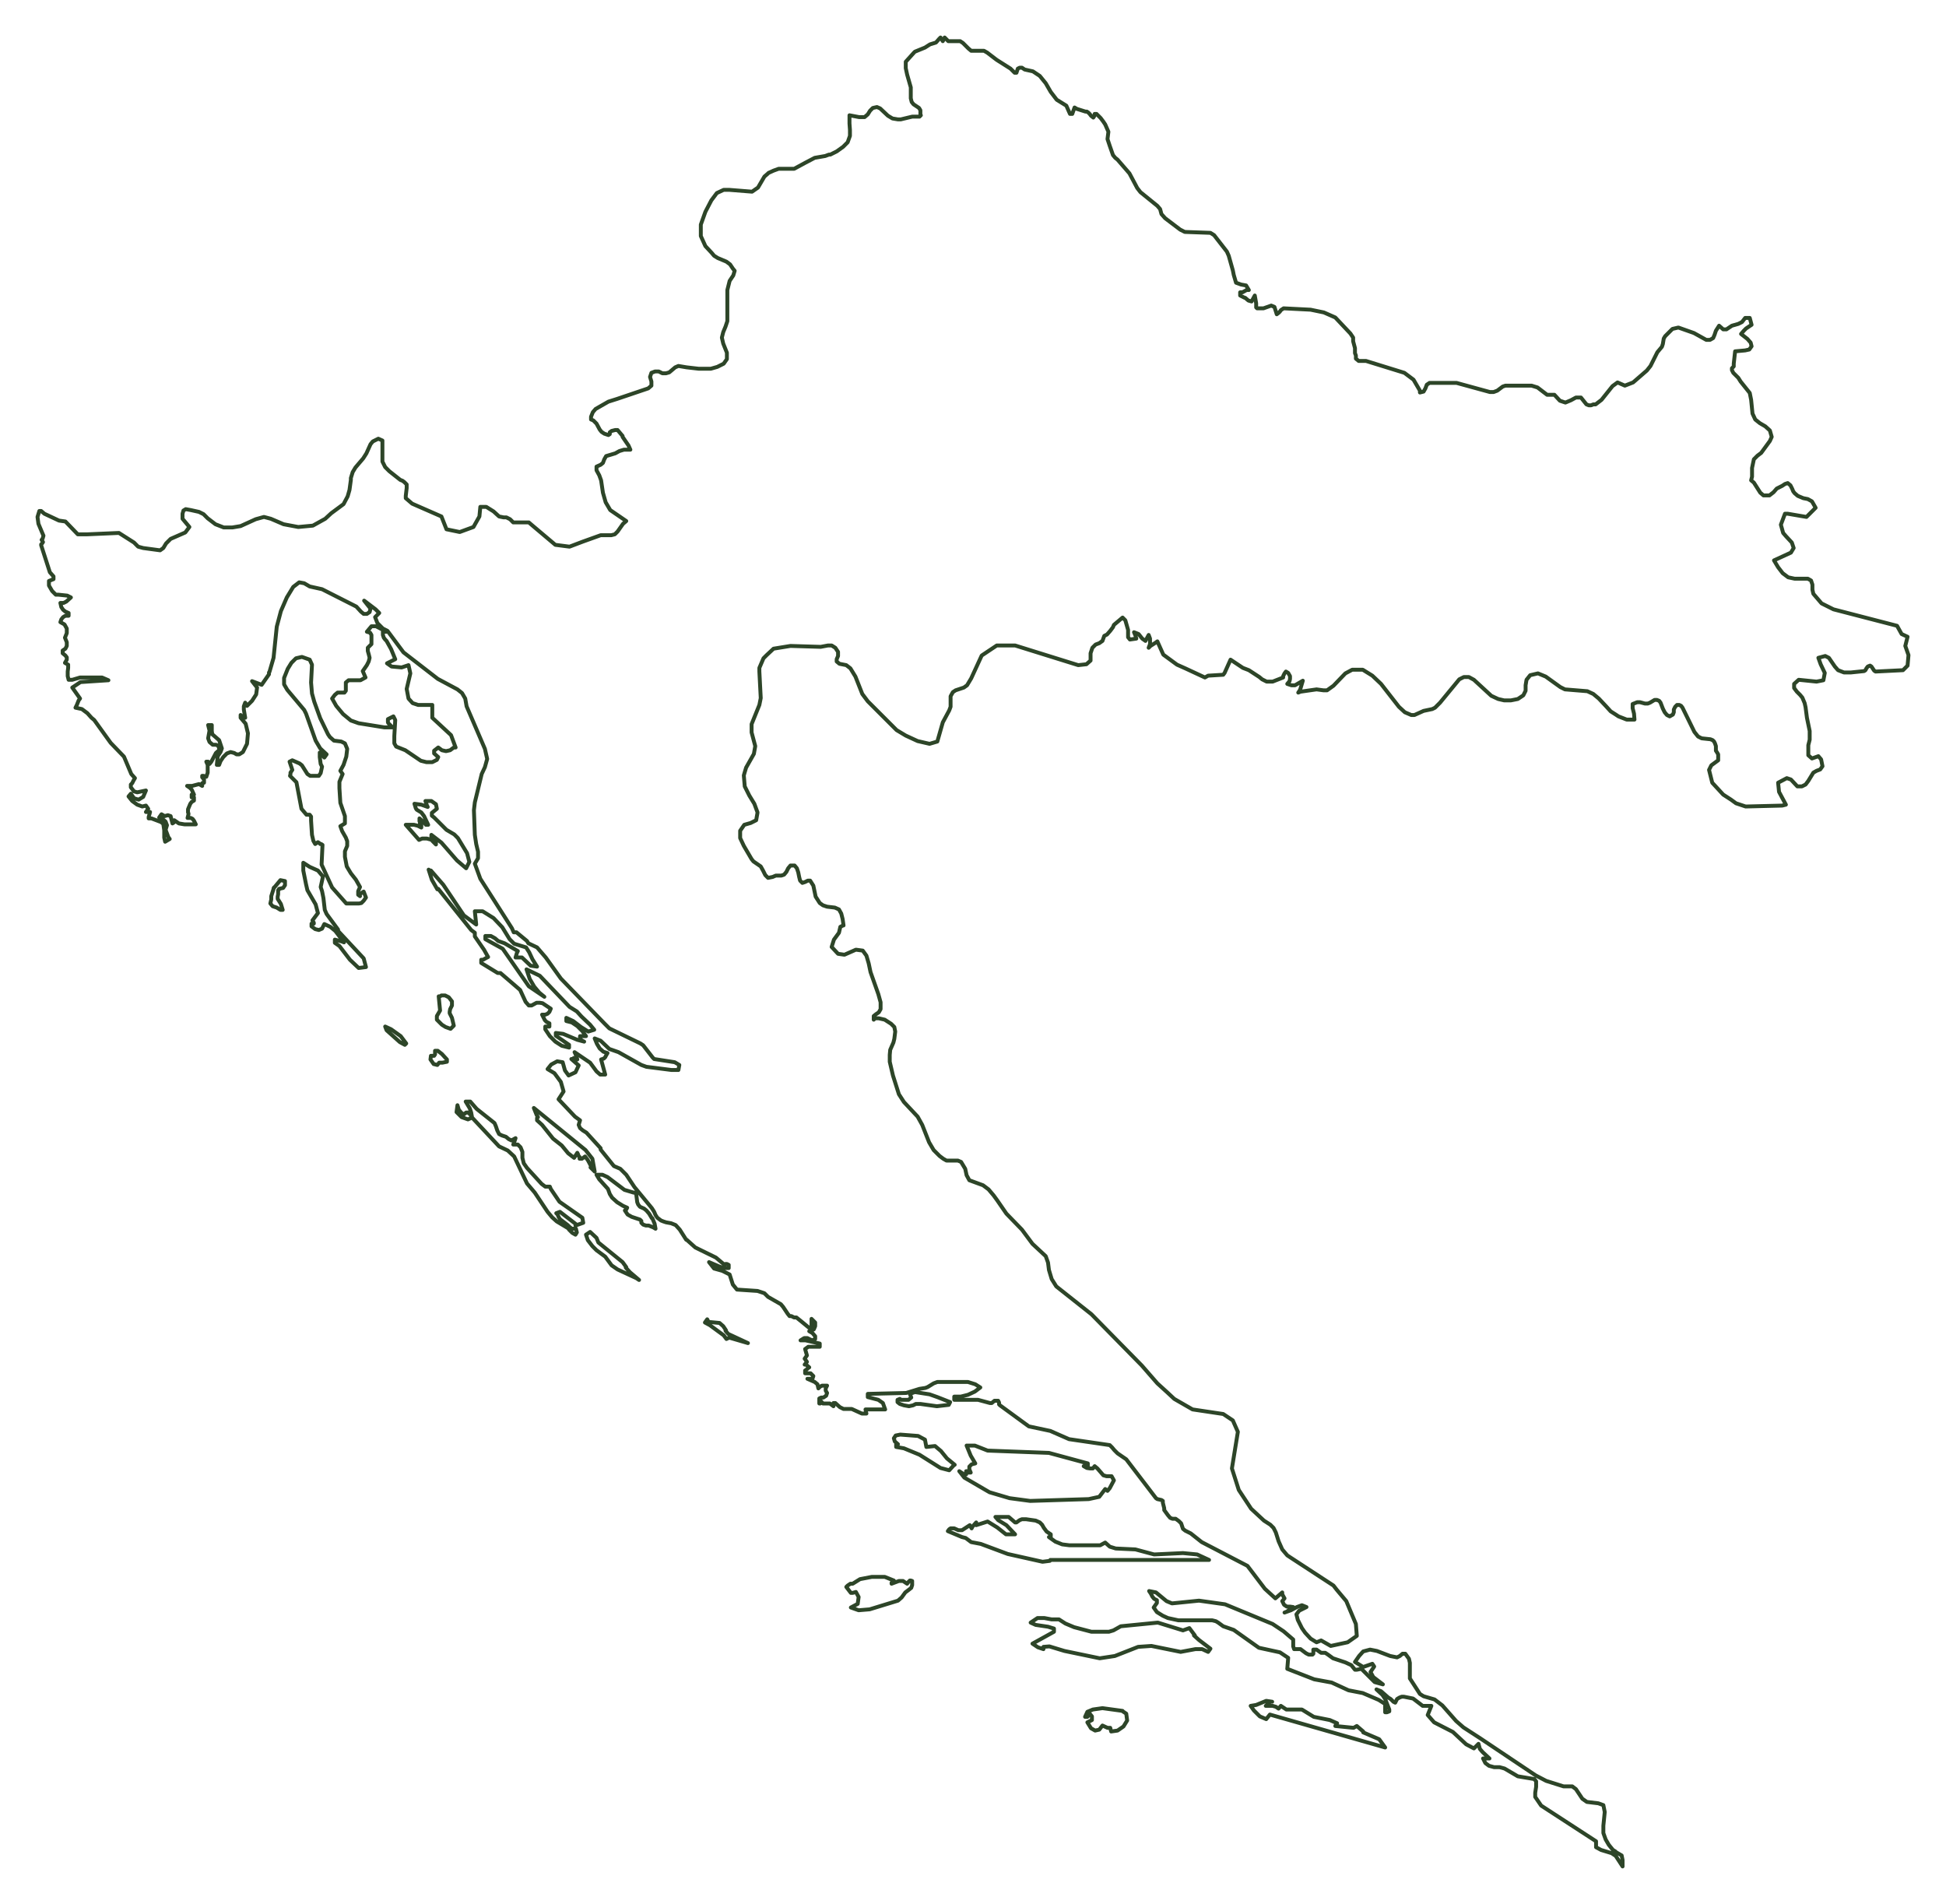
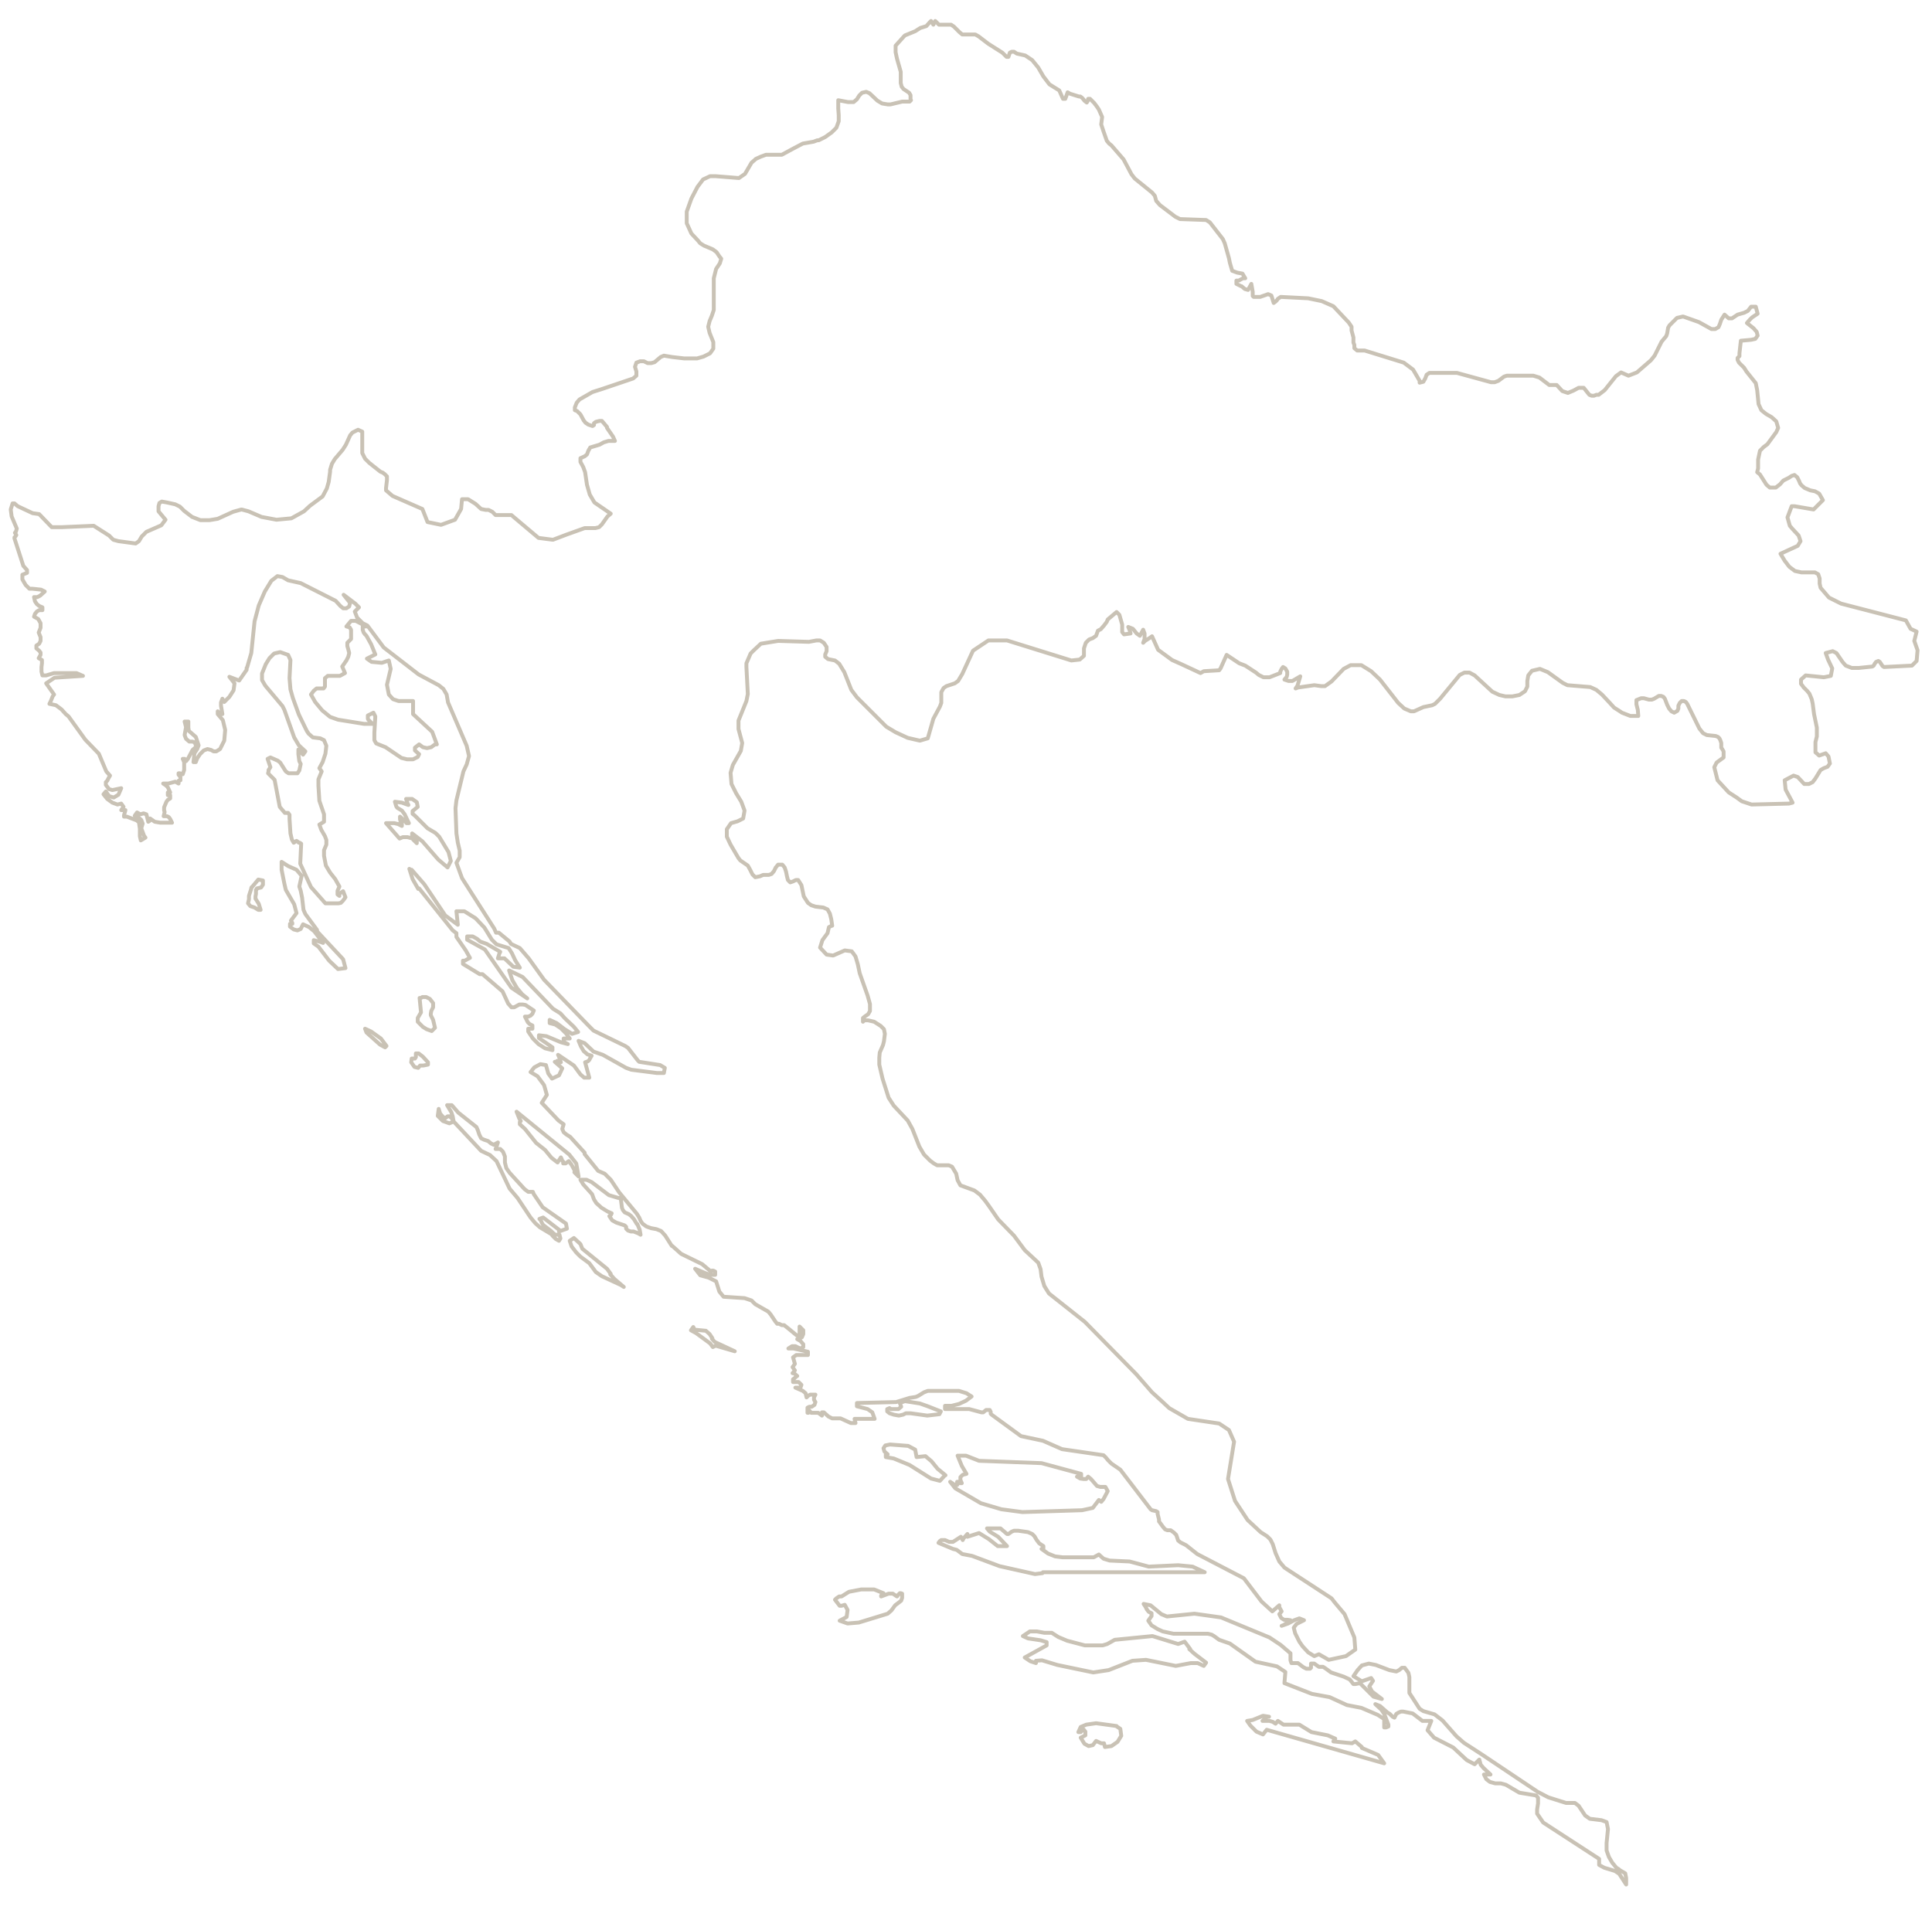
- <svg xmlns="http://www.w3.org/2000/svg" id="Laag_2" data-name="Laag 2" viewBox="-0.59 -0.37 42.54 41.62">
+ <svg xmlns="http://www.w3.org/2000/svg" id="Laag_2" data-name="Laag 2" viewBox="0 0 41.44 41.18">
  <defs>
    <style>
      .cls-1 {
        fill: none;
        fill-rule: evenodd;
-         stroke: #2d4528;
-         stroke-width: 0.085px;
+         stroke: #C9C2B5;
+         stroke-width: 0.083px;
        stroke-miterlimit: 10;
        stroke-linejoin: round;
      }
    </style>
  </defs>
  <g id="Croatia">
    <path class="cls-1" d="M23.95,37.03l-.44-.06-.21.03-.12.05-.05.11h.05l.06-.06.04.05v.08s-.1.05-.1.05l.08.13.09.05.09-.02.07-.09.11.05h.06s.02.08.02.08l.14-.02.13-.09.08-.13-.02-.15-.09-.06ZM29.21,37.48l-.14-.12-.07.04-.4-.04.02-.04h0s.02-.02.02-.02l-.16-.07-.35-.07-.26-.16h-.34s-.12-.08-.12-.08l-.05.06-.06-.04-.07-.02h-.07s-.08,0-.08,0l.07-.07.04-.02h.03s-.13-.02-.13-.02l-.22.09-.12.02.07.1.13.13.14.06.08-.1,2.52.72-.13-.18-.35-.15ZM25.53,35.38l-.12-.16-.14.05-.55-.17-.81.08-.16.09-.1.03h-.38l-.38-.1-.19-.08-.14-.09h-.16s-.16-.03-.16-.03h-.15s-.15.1-.15.1l.11.05.27.04.13.04v.07l-.47.26.12.08.12.04v-.05s.13-.01.13-.01l.33.1.77.16.33-.05.51-.2.29-.02.64.13.32-.06h.15s.13.06.13.06l.05-.07-.25-.19-.11-.1ZM34.72,40.1l-.05-.03-.09-.11-.07-.12-.05-.14v-.16s.03-.3.03-.3l-.03-.15-.11-.04-.25-.03-.1-.07h0s0,0,0,0l-.14-.21-.08-.06h-.19s-.38-.12-.38-.12l-.23-.12-1.21-.81-.37-.24-.16-.14-.3-.34-.17-.13-.24-.07-.08-.05-.22-.34v-.11s0-.23,0-.23l-.02-.09-.08-.11h-.06s-.06.05-.06.05l-.06.03-.15-.03-.29-.11-.15-.03-.15.04-.09.1-.09.13.18.11.2-.07.04.06-.08.12.06.11.21.16-.18-.05-.29-.29-.1.02h-.04l-.08-.1-.13-.06-.27-.09-.11-.08-.06-.04h-.09s-.03-.02-.03-.02l-.07-.05h-.04s-.03,0-.03,0v.09s-.02.02-.02.02h-.08s-.06-.03-.06-.03l-.12-.09h-.03s-.08,0-.08,0h-.03s-.02-.06-.02-.06v-.06s0-.05,0-.05v-.04s-.21-.18-.21-.18l-.24-.16-1.04-.43-.57-.08-.59.06-.12-.05-.23-.19-.15-.03.04.06.03.06.04.05.06.03v.06l-.07.1.07.1.13.08.11.05.23.05h.74s.08.02.08.02l.05.03.11.08.23.08.55.39.46.1.18.12-.02.24.59.23.38.07.37.17.31.06.35.15.14.09v.05s0,.07,0,.07v.06h.04s.05-.02.05-.02v-.04l-.09-.23-.06-.09-.13-.12.1.04.16.14.05.03.02.02.04.04.04.02.04-.08.05-.03.05-.02h.05s.2.04.2.04l.21.16h.19s-.08.2-.08.2l.14.16.41.21.29.27.17.09.1-.1.03.11.06.07.15.14h-.14l.05.1.08.06.11.03h.12s.11.03.11.03l.29.17.36.06.04.05v.12s-.02.13-.02.13v.09s.13.19.13.19l1.2.78v.13s.11.06.11.06l.23.07.09.06.15.23v-.14s-.02-.1-.02-.1l-.12-.07ZM19.3,34.18l-.03.03-.03.04-.09-.06h-.09s-.16.06-.16.06v-.02s.05-.05.05-.05l-.2-.08h-.28s-.26.05-.26.05l-.16.1h-.05s-.03.02-.03.02l-.03.02-.03.03.1.13h.04l.07-.02.06.11-.02.15-.15.08.17.06.24-.02.62-.19.08-.07.08-.11.08-.06.05-.04.02-.06v-.09s-.03-.01-.03-.01ZM22.37,33.73h3.47l-.26-.12-.31-.03-.63.03-.41-.11-.43-.02-.13-.04-.1-.09-.11.06h-.67s-.16-.02-.16-.02l-.15-.06-.14-.1h.02s.02,0,.02,0h0s0-.06,0-.06l-.09-.06-.06-.08-.04-.07-.05-.05-.09-.04-.21-.03h-.09s-.05.02-.05.02l-.07.05h-.03s-.14-.12-.14-.12h-.19s-.1,0-.1,0l.06.07.18.11.19.2h-.2s-.19-.15-.19-.15l-.21-.13-.25.08v-.06l-.08.09-.02.04-.04-.07-.17.11h-.08s-.09-.04-.09-.04h-.08s-.03.02-.03.02l-.03.04.31.13.08.02.12.09.21.04.59.22.76.17.16-.02ZM20.55,31.79h-.02s0,.07,0,.07h-.05l-.04-.03-.06-.04.11.14.55.32.44.13.45.06,1.28-.04.23-.05.13-.17.05.04.05-.06.09-.17-.05-.09h-.05s-.06,0-.06,0l-.07-.02-.13-.15-.06-.05-.04.05h-.06s-.07-.01-.07-.01l-.07-.04h.09v-.06l-.85-.23-1.34-.05-.28-.11h-.04s-.14,0-.14,0l.09.22.1.17-.08.02-.05.05v.06s.03.07.03.07h-.04s-.03,0-.03,0ZM20.28,31.65l-.17-.14-.13-.16-.13-.11-.19.02-.03-.16-.15-.08-.39-.03-.1.02-.04.06.02.07.07.06h-.02s-.02,0-.02,0h0s0,.06,0,.06l.17.03.34.14.46.29.19.05.11-.12ZM19.16,30.23h-.05s-.03-.02-.03-.02l-.05.02v.05s.05.04.05.04l.09.03.11.02.09-.02.06-.03h.1s.36.05.36.05l.26-.03.03-.06-.28-.11-.17-.06-.32-.05-.11.04.03.08-.06.05h-.09ZM15.28,28.71l-.06-.09-.08-.07-.21-.02h-.03s-.03-.06-.03-.06l-.05.07.11.06.3.22.06.08.06-.03.41.12-.43-.2-.06-.07ZM13.1,27.33l-.08-.11-.53-.43-.04-.1-.14-.13-.09.06.04.12.1.13.09.09.19.14.14.19.13.09.41.19.06.04-.2-.17-.09-.1ZM13.66,26.26l-.06-.1-.06-.07-.05-.04-.09-.04-.04-.05-.02-.05-.02-.16-.02-.05h-.04s-.2-.06-.2-.06l-.37-.28-.11-.05h-.13s.06.1.06.1l.19.21.04.11.05.08.11.1.13.08.09.04-.02.04-.03.02.06.09.09.05.18.06.03.03v.04s.04.04.04.04l.06.02h.06s.05.02.05.02l.05.02.05.03-.02-.11-.05-.12ZM12.32,25.15l.09.09-.05-.28-.15-.19-1.13-.92.06.15.03.05-.02.02h0s0,.01,0,.01v.04s.11.1.11.1l.24.3.19.15.14.17.13.1.07-.11.02.04v.02s.03.03.03.03v.04h.05l.07-.05.06.08.07.13ZM9.65,23.95h-.05s-.05.04-.05.04l-.05-.03-.06-.07-.03-.1-.02.15.11.11.14.05.09-.04-.04-.07-.05-.04ZM11.99,26.42l.17-.06-.02-.11-.5-.35-.19-.28-.02-.05h-.1s-.08-.06-.08-.06l-.32-.35-.07-.1-.03-.12v-.13s-.04-.1-.04-.1l-.06-.06h-.1s.02-.05.02-.05l.03-.09-.09.05-.06-.03-.06-.05-.09-.03-.06-.03-.04-.08-.03-.09-.03-.07-.39-.31-.14-.16h-.03s-.03,0-.03,0h-.04s.09.15.09.15l.03.09.02.11.59.63.19.09.14.13.28.59.17.2.28.42.1.12.1.09.25.15.02.03.07.07.07.04.03-.05-.02-.08h-.04s-.05,0-.05,0l-.05-.04-.04-.04-.17-.13-.03-.05-.02-.05-.03-.03.08-.03.35.27ZM8.97,22.6h-.05v.08l-.02.03h-.07s-.01.08-.01.08l.07.1.08.02.04-.05h.07s.1-.02.1-.02v-.05s-.11-.12-.11-.12l-.09-.07ZM7.96,22.13l-.13-.06.03.08.29.26.11.06.03-.03-.12-.16-.21-.15ZM9.24,21.78v-.03s.01-.06.01-.06l.04-.08v-.09s-.07-.09-.07-.09l-.08-.04h-.08s-.03.02-.03.02h-.03s.03.31.03.31l-.07.12v.08s.11.11.11.11l.08.05.11.04.07-.07-.04-.17-.05-.1ZM5.4,19.03l-.06.19v.07s-.02.09-.02.09l.05.06.09.03.08.05h.05s-.04-.13-.04-.13l-.05-.08-.02-.03v-.05s.01-.05.01-.05v-.05s0-.04,0-.04h.01s.01-.03.01-.03l.09-.02.04-.06v-.09s-.1-.02-.1-.02l-.15.18ZM8.99,19.06l.72.9.08.06v.08s.2.29.2.29l.09.16-.04.02-.07.04h-.04v.07l.36.22h.06s.43.37.43.37l.12.26.07.08h.06s.11-.06.11-.06h.07s.06.01.06.01l.18.12-.03.07-.04.04-.05.02h-.07s.06.12.06.12l.04.04.06.03v.07h-.09v.06l.1.15.12.12.14.09.16.04v-.06l-.29-.2v-.06l.16.02.31.13.15.04-.04-.02-.03-.02-.02-.03v-.05s.13,0,.13,0l-.08-.11-.11-.11-.12-.08-.12-.03v-.07l.15.07.17.13.16.1.13-.04-.09-.11-.19-.18-.1-.11-.16-.1-.65-.68-.29-.14.07.21.1.17.11.13.11.09-.34-.23-.57-.82-.38-.21v-.07h.12l.09.05.07.06.14.05.29.17-.02.04-.03.1h.14s.19.18.19.18l.14.02-.1-.16-.07-.15-.07-.11-.26-.08-.1-.1-.16-.26-.19-.2-.24-.15h-.17s.03.29.03.29l-.27-.2-.45-.67-.27-.31h-.02s-.03-.02-.03-.02l.07.22.12.21ZM6.8,19.95l-.25-.34-.04-.09-.03-.26-.03-.15-.03-.09.05-.23-.11-.13-.18-.08-.14-.09v.17s.06.3.06.3l.03.13.18.31.05.19-.12.16.03.05v.02s0,0,0,0h-.05v.06l.08.06.08.02.07-.03.05-.1.13.06.11.09.19.25-.05-.02-.15-.04v.07l.1.07.23.3.19.18.16-.02-.05-.19-.56-.6ZM8.94,18.09l-.08-.08-.02-.05v-.08l.22.17.34.39.2.17.07-.14-.05-.19-.2-.33-.08-.08-.17-.1-.27-.27-.05-.04v-.06l.11-.09-.02-.1-.1-.07h-.13s.03.09.03.09l.02.04-.14-.05-.15-.02.03.1.02.03.1.06.06.08.09.19h-.05l-.03-.04-.11-.1v.06s.01.03.01.03v.02s.03.03.03.03v.06l-.08-.04-.08-.02h-.09s-.09,0-.09,0l.29.33.07-.03h.1s.11.03.11.03l.09.06ZM7.28,19.22l-.04-.03v-.08s.04-.09.04-.09l-.09-.16-.11-.14-.09-.15-.04-.21v-.12s.05-.12.05-.12v-.1s-.03-.08-.03-.08l-.08-.14-.04-.11.1-.06v-.16s-.1-.29-.1-.29l-.02-.32v-.14s.07-.17.07-.17l-.05-.07.07-.13.06-.18.02-.17-.05-.12-.08-.04-.16-.02-.09-.08-.04-.06-.17-.35-.13-.36-.05-.18-.02-.24.02-.39-.05-.11-.17-.06-.13.03-.1.1-.08.13-.08.2v.14s.07.12.07.12l.37.44.04.08.21.59.1.17.14.13-.05.07-.1-.11v.1s.02.15.02.15l.03.06-.03.14-.04.06h-.07s-.12,0-.12,0l-.06-.04-.12-.19-.05-.04-.16-.07-.06.03.06.18-.04.06v.03s-.01.04-.01.04l.14.14.11.58.11.13h.07s.03.04.03.04v.09s.02.31.02.31l.03.13.04.07.06-.04.03.02.02.02h.02s.03.02.03.02l-.02.43.23.5.31.35h.28s.05-.01.05-.01l.05-.05.05-.07-.05-.13-.09.06ZM7.89,15.42v-.07l.12-.06.04.08-.02.35v.16s.04.07.04.07l.2.08.34.23.12.03h.13s.1-.05.1-.05l.03-.06-.09-.08v-.06l.09-.07.08.06.09.02.09-.02.08-.06h.04l-.1-.27-.41-.38v-.28s-.31,0-.31,0l-.12-.04-.09-.1-.04-.21.08-.34-.04-.18-.15.05-.22-.02-.1-.07.18-.09-.09-.22-.1-.18-.03-.03-.03-.04-.02-.06v-.07s.01,0,.01,0h.07s-.23-.12-.23-.12h-.1s-.1.12-.1.12l.07.02.03.05v.09s0,.11,0,.11l-.08.08v.07s.02.07.02.07l.02.08-.02.08-.04.08-.09.13.06.14-.11.06h-.26s-.06.05-.06.05v.09s0,.09,0,.09l-.03.04h-.15s-.06.05-.06.05l-.06.08.09.16.15.18.17.14.17.06.56.09h.18s-.09-.09-.09-.09ZM41.11,13.55l-.13-.06-.1-.18-1.39-.36-.26-.13-.18-.21-.02-.09v-.11s-.03-.09-.03-.09l-.07-.04h-.29l-.14-.03-.12-.09-.1-.13-.09-.15.37-.17.06-.1-.04-.12-.13-.14-.06-.07-.05-.18.09-.24h.06s.41.07.41.07l.2-.2-.08-.14-.09-.05-.1-.02-.12-.05-.07-.06-.03-.04-.02-.05-.04-.08-.06-.05-.06.02-.06.04-.12.06-.07.08-.09.07h-.13s-.07-.06-.07-.06l-.14-.22-.06-.05.02-.08v-.19s.04-.19.04-.19l.08-.08.08-.06.19-.26.04-.09-.04-.14-.1-.09-.12-.07-.1-.08-.06-.13-.03-.3-.03-.15-.2-.25-.05-.08-.11-.11-.03-.06v-.04s.04-.04.04-.04v-.06s.03-.27.03-.27l.22-.02.09-.02.05-.07-.02-.08-.07-.08-.14-.11.06-.07.05-.05.12-.08-.04-.15h-.1s-.07.09-.07.09l-.08.04-.14.04-.12.08h-.04s-.03,0-.03,0l-.09-.08-.07.11-.03.09-.03.07-.07.04h-.08s-.27-.15-.27-.15l-.34-.12-.13.03-.16.16-.03.05-.02.12-.02.06h0s-.1.12-.1.12l-.15.3-.08.1-.3.26-.18.07-.16-.07-.11.08-.24.3-.13.1h-.05s-.05.02-.05.02h-.05s-.05-.02-.05-.02h0s-.12-.15-.12-.15h-.11s-.11.06-.11.06l-.12.05-.12-.04-.12-.13h-.16s-.21-.16-.21-.16l-.13-.04h-.57l-.06.02-.12.09-.08.03h-.08l-.73-.2h-.59l-.06.04-.03.08-.04.07-.08.02v-.04s-.14-.24-.14-.24l-.2-.15-.84-.26h-.16s-.06-.05-.06-.05v-.07s-.02-.05-.02-.05v-.11s-.04-.15-.04-.15v-.08s-.06-.09-.06-.09l-.33-.35-.25-.11-.29-.06-.59-.03-.06.04-.02.03-.03.03-.04.03-.05-.16-.07-.03-.17.06h-.14s-.02-.02-.02-.02v-.09s-.03-.17-.03-.17l-.07.13-.07-.02-.07-.06h-.01s-.1-.05-.1-.05v-.07h.05s.09-.05.09-.05h.05s-.06-.1-.06-.1l-.11-.02-.11-.04-.05-.17-.02-.1-.09-.32-.04-.09-.28-.36-.08-.05-.56-.02-.1-.05-.33-.25-.08-.09-.03-.11-.06-.07-.37-.3-.07-.09-.17-.32-.26-.3-.05-.04-.05-.06-.07-.2-.05-.15.02-.16-.07-.16-.04-.06-.06-.08-.09-.09h-.04s-.01.05-.01.05l-.02.03-.05-.04-.03-.04-.03-.03-.03-.02h-.03s-.19-.06-.19-.06l-.05-.03-.05.14h-.05l-.08-.18-.21-.13-.13-.17-.11-.19-.13-.16-.15-.1-.18-.04-.06-.04h-.05s-.04.02-.04.02l-.03.09h-.04l-.09-.09-.3-.19-.04-.03-.17-.13-.07-.04h-.07s-.15,0-.15,0h-.06s-.06-.05-.06-.05l-.12-.12-.06-.04h-.08s-.09,0-.09,0h-.09s-.08-.08-.08-.08l-.04.08h0s-.05-.08-.05-.08l-.03.03-.07.08-.13.04-.11.07-.22.09-.02.02-.18.2v.08s0,.06,0,.06l.03.14.08.28v.08s0,.16,0,.16l.02.08.04.05.12.08.03.05v.09s.01.02.01.02l-.03.03h-.16s-.25.06-.25.06h-.06s-.12-.02-.12-.02l-.1-.06-.17-.16-.07-.03-.09.02-.06.06-.05.08-.07.06h-.08s-.04,0-.04,0l-.21-.04v.18s.01.14.01.14v.13s-.05.14-.05.14l-.02.02-.08.08-.14.1-.14.07h-.03s-.08.03-.08.03l-.23.04-.21.11-.24.13h-.02s-.01,0-.01,0h-.31s-.11.04-.11.04l-.11.05-.02.02-.07.06-.14.24-.13.09-.5-.04h-.12s-.15.07-.15.07l-.09.12-.03.04-.13.25-.1.28v.25s.1.22.1.22l.14.15.05.06.08.05.19.08.08.06.06.09.04.05-.03.1-.08.12-.05.2h0s0,.21,0,.21v.3s0,.17,0,.17l-.04.12-.05.12-.03.12.03.13.08.2v.14s-.07.1-.07.1l-.14.07-.14.04h-.27s-.26-.03-.26-.03l-.18-.03-.07.03-.13.11-.07.02h-.08s-.08-.04-.08-.04h-.08s-.08.03-.08.03l-.03.09.03.1v.09s-.07.06-.07.06h0s-.68.23-.68.23l-.19.06-.28.16-.06.07-.04.1v.02s0,.04,0,.04l.05.02.07.07.07.13.04.05.06.04.09.03.03-.02v-.04s.04-.03.04-.03l.08-.02h.03s.02,0,.02,0l.11.13v.02s.13.19.13.19l.04.09h-.14s-.1.03-.1.03l-.09.05-.2.06-.04.07-.03.08-.05.04-.09.04v.08s.06.11.06.11l.04.11h0s.04.27.04.27l.06.21.1.17.35.24-.07.06-.12.17-.06.06-.08.02h-.23s-.39.14-.39.14l-.29.11-.31-.04-.51-.43-.07-.06h-.34s-.07-.07-.07-.07l-.08-.04h-.06s-.1-.02-.1-.02l-.12-.11-.16-.1h-.13s-.02.21-.02.21l-.13.23-.3.11-.29-.06-.11-.28h0s0,0,0,0h0l-.64-.28-.14-.12v-.05s.02-.17.02-.17v-.08s-.05-.05-.05-.05h0s-.04-.03-.04-.03l-.05-.02-.24-.19-.09-.09-.06-.12v-.13s0-.18,0-.18v-.15s-.09-.04-.09-.04l-.08.04-.04.02-.05.06-.09.2-.07.11-.17.2-.06.1-.04.13v.04s-.03.22-.03.22l-.04.14-.09.17-.27.2-.13.12-.27.15-.32.03-.32-.06-.28-.12-.15-.04-.18.05-.33.15-.18.03h-.02s0,0,0,0h-.17s-.18-.07-.18-.07l-.17-.13h0s-.09-.09-.09-.09l-.1-.05-.18-.04-.11-.02-.05.03-.02.07v.11l.15.18-.09.12-.32.14-.1.1-.06.1-.07.05-.37-.05-.11-.03-.09-.09-.33-.21-.69.03h-.21s-.27-.28-.27-.28l-.14-.02-.32-.15-.07-.06h-.04l-.04.13.02.15.11.26-.02.07-.02.02h0s.03.05.03.05l-.02.03-.02.02v.02s.19.59.19.59l.08.09v.06l-.1.04v.1s.07.12.07.12l.08.08h.06s.19.02.19.02l.08.04-.1.09-.06.03h-.07s.02.09.02.09l.04.06.05.04.07.03v.06h-.07l-.05.03-.04.05-.02.06.09.05.05.09v.1s-.04.1-.04.1l.04.1v.08s-.03.06-.03.06l-.06.04v.06l.06.05.03.04v.05s-.04.07-.04.07l.07.04v.07s-.01.08-.01.08v.1s.02.08.02.08h.08s.17-.05.17-.05h.32s.16,0,.16,0l.14.06-.61.04-.18.12.17.24-.03.04-.04.1-.03.06.14.03.12.09.09.1.06.05.36.5.29.3.16.38.08.09-.03.05-.03.06-.03.03v.06l.07.09.07.02.19-.04-.06.14-.1.06-.1-.03-.07-.1-.05.06.08.1.11.08.11.04.08-.02.05.07-.05.07h.02s.05,0,.05,0h.02s-.01.04-.01.04l-.02.07v.03s.06,0,.06,0l.21.08.05.04.02.14v.16s.02.09.02.09l.1-.06-.03-.04-.06-.16.03-.1-.03-.08-.07-.06-.07-.03.05-.07.07.04.07-.02.06.02.04.16.03-.02h0s.01-.05.01-.05l.1.07.12.02h.25s-.04-.08-.04-.08l-.03-.04-.04-.02h-.07s.02-.08.02-.08v-.02s-.01-.02-.01-.02v-.07s.05-.12.05-.12l.03-.04.05-.03v-.07h-.05v-.06h.05l-.05-.11-.04-.04-.06-.04h.11s.15-.04.15-.04l.07.04v-.04s0-.02,0-.02h0s.04-.01.04-.01v-.07l-.04-.05v-.03s.03,0,.03,0l.06.02.03-.09v-.09s0-.08,0-.08l-.03-.07h.04l.03.05.04-.05.1-.19.08-.07-.03-.09-.05-.02h-.07s-.07-.06-.07-.06l-.03-.08.03-.17-.03-.12h.08s0,.06,0,.06v.07s.01.07.01.07l.15.13.06.18-.03.08-.06.09-.02.19h.05l.03-.08.06-.09.08-.08.08-.03.08.02.05.03h.06s.08-.05.08-.05l.09-.18.02-.23-.05-.21-.11-.13v-.06l.02.02.05.02.03.02-.03-.18v-.07s.03-.08.03-.08l.04.07.11-.11.09-.14.02-.15-.11-.14.21.08.16-.23v-.04s.01-.01.01-.01l.09-.31.07-.68.09-.34.13-.3.14-.23.13-.1.11.02.12.07.27.06.75.38.1.11.06.05h.07s.06-.04.06-.04l.02-.08-.02-.02-.12-.15.25.19.08.08-.09.09.05.13.12.12.1.05.35.47.75.58.43.23.1.08.07.12.03.17.4.93.05.22-.05.18-.07.15-.15.62-.02.17.02.54.03.2.04.17v.14s-.07.12-.07.12l.12.33.69,1.08.04.09h.06s.23.19.23.19l.03.05.19.09.19.22.33.46.96.99.1.1.68.33.06.04.21.27.03.03.45.07.1.06-.02.11h-.15s-.55-.07-.55-.07l-.11-.04-.5-.28-.2-.07-.19-.18-.13-.05.05.12.06.1.08.07.09.03-.03.05-.02.04-.03.03-.06.02.09.33h-.11s-.08-.07-.08-.07l-.14-.19-.34-.23.02.04.04.12h-.05l-.03-.03h0s0,.02,0,.02h-.05s.16.14.16.14l-.07.15-.15.07-.08-.11-.05-.18-.12-.02-.13.07-.08.1.15.09.14.19.06.21-.11.17.36.38.11.08-.03.1.03.07.06.05.08.05.31.34v.03s.29.36.29.36l.14.06.13.13.18.27.38.46.05.08.03.07.04.06.08.06.05.02.06.02.11.02.1.04.09.1.14.22h.01s.19.17.19.17l.45.22.19.16h0s.02-.02.02-.02h.03s.04.02.04.02v.07h-.11s-.11-.04-.11-.04l-.21-.09.11.14.18.05.16.08.07.22.09.11.45.03.15.05.08.08.28.16.05.06.1.15.04.05h.04s.06.03.06.03h.05s.1.08.1.08l.17.14h.06s0-.19,0-.19l.08.08v.08s-.03.07-.03.07l-.1.04.07.04.06.07v.06s-.06.03-.06.03l-.05-.02-.06-.03h-.07s-.08.05-.08.05h.11s.31.07.31.07v.07h-.25s-.07.05-.07.05l.04.14-.05.07.05.07-.05.06h.03s.07.06.07.06l-.03.02-.03.03-.03.02v.06h.12s.06.06.06.06l-.02.06h-.11s.16.07.16.07l.06.05.02.09.04-.04.04-.02h.11s-.03.06-.03.06v.05s.03.05.03.05l-.02.06-.06.04h-.05s-.04.02-.04.02v.11s.02,0,.02,0v-.02s0-.03,0-.03v-.02s.06.07.06.07h.15s.08.06.08.06v-.07h.04l.1.09.08.04h.18s.22.1.22.1h.1s-.02-.09-.02-.09h.43l-.05-.14-.1-.07-.23-.06v-.07l.84-.02.29-.09.13-.02.05-.02.13-.08.08-.03h.67s.16.05.16.05l.11.07-.12.09-.15.07-.16.04h-.14v.07h.52l.26.07h.04s.06-.05.06-.05h.04s.04,0,.04,0l.02.04v.04s.02.02.02.02l.63.46.47.1.41.18.89.13.05.05.05.06.07.07.19.13.65.85.03.02.09.02.03.02v.04s.03.12.03.12v.04s.08.11.08.11l.05.06.05.02h.07s.07.05.07.05l.05.05.04.12.05.04.12.06.24.19,1,.52.38.5.23.21.15-.13v.04s.05.09.05.09l-.05.06.04.08.06.04h.07s.07.01.07.01l-.14.1-.05.02.14-.05.13-.07.11-.04.1.04-.16.08-.06.08.03.12.09.18.07.1.12.13.13.08.1-.04.21.12h0s0,0,0,0l.37-.08.2-.14-.02-.26h0s0,0,0,0h0s-.21-.5-.21-.5l-.21-.25-.07-.09-.95-.62-.06-.04-.11-.13-.08-.18-.06-.19-.05-.1-.07-.07-.14-.09-.28-.26-.27-.41-.15-.47.13-.8-.11-.25-.21-.14-.67-.1-.4-.23-.15-.14-.22-.2-.34-.39-1.1-1.12-.77-.61-.1-.16-.06-.2-.02-.16-.05-.14-.29-.27-.23-.31-.34-.35-.2-.29-.08-.11-.11-.13-.12-.09-.3-.11-.06-.11-.03-.14-.09-.15-.07-.03h-.18s-.07,0-.07,0l-.07-.04-.08-.06-.13-.13-.1-.17-.15-.38-.1-.18-.3-.32-.11-.17-.13-.41-.07-.3v-.15s.01-.11.01-.11l.07-.16.02-.08.02-.16h0s-.02-.1-.02-.1l-.07-.07-.14-.09-.13-.03h-.08s-.03.03-.03.03v-.08s.05-.04.05-.04l.06-.04.04-.07v-.15s-.05-.18-.05-.18l-.17-.48-.04-.19-.05-.17-.08-.11-.15-.02-.25.11-.14-.02-.14-.15.05-.16.11-.15.03-.13.06-.03h.01s-.02-.14-.02-.14l-.03-.12-.05-.09-.09-.04-.17-.02-.09-.03-.07-.05-.09-.14-.05-.24-.07-.11h-.05s-.06.03-.06.03l-.06.02-.05-.05-.02-.08-.02-.1-.03-.09-.05-.06h-.09s-.05.06-.05.06l-.04.08-.05.06-.06.02h-.12s-.07.03-.07.03l-.1.02-.06-.06-.05-.1-.05-.09-.16-.11-.04-.05-.17-.29-.08-.17v-.16s.09-.13.09-.13l.14-.04.12-.06.03-.17-.07-.19-.11-.18-.1-.2-.02-.24.02-.07.03-.1.17-.3.03-.17-.08-.3v-.18s.17-.42.17-.42l.03-.15-.03-.58v-.08s.09-.21.09-.21l.07-.07.15-.14.37-.06.66.02.16-.03h.08s.08.05.08.05l.06.09v.09s-.03.07-.03.07v.05s.06.05.06.05l.15.03.09.07.11.18.15.38.12.16.63.63.2.12.26.12.26.06.17-.05.04-.14h0s.08-.28.08-.28l.14-.26.03-.08v-.11s0-.06,0-.06v-.06s.05-.09.05-.09l.06-.04.18-.06.07-.05.09-.15.23-.5.33-.22h.4s1.38.43,1.38.43l.18-.02.09-.08v-.07s0-.09,0-.09l.04-.12.07-.07.08-.03.07-.05.04-.11.06-.03.07-.08.06-.08.02-.05.19-.16.06.06.06.21v.08s0,.08,0,.08l.04.05.14-.02-.02-.07-.03-.07.1.04.08.1.07.05.07-.13.03.08v.06s0,.06,0,.06l-.03.08.04-.04.11-.07.04-.03.13.29.3.22.18.08.43.2.07-.04.33-.02.03-.04.13-.29.27.18.13.05.23.15.06.05.1.05h.13s.23-.09.23-.09v-.03s.03-.06.03-.06l.03-.04.05.03.04.07v.06s-.01.05-.01.05l-.05.06.09.03h.08s.17-.1.17-.1l-.06.2-.04.06.05-.02.35-.05.15.02h.08s.14-.1.14-.1l.26-.27.15-.08h.23s.21.13.21.13l.19.18.39.5.13.12.14.06h.07s.2-.09.2-.09l.19-.04.06-.03.11-.11.42-.51.1-.05h.11s.11.06.11.06l.38.35.15.07.13.03h.08s0,0,0,0h.07s.15-.03.15-.03l.12-.08.05-.1v-.12s.02-.12.02-.12l.08-.1.17-.04.17.07.32.23.1.05.49.04.13.06.12.1.16.17h0s.1.11.1.11l.11.07.06.04.18.07h.17s-.01-.13-.01-.13l-.03-.12v-.07s0-.02,0-.02l.1-.04h.06s.11.03.11.03h.06s.05-.02.05-.02l.1-.06h.05s.05.02.05.02l.03.04.05.13.04.08.05.06.06.03.07-.04.02-.05v-.06s.03-.06.03-.06l.04-.04h.05s.04.02.04.02l.03.04.26.53.08.1.08.04.19.02.05.02.03.03.02.04.02.06v.02s0,.05,0,.05v.03s.02.03.02.03l.03.05v.03s0,.1,0,.1l-.15.11-.05.1.07.28.24.26.17.11h0s.11.08.11.08l.21.07.8-.02.08-.02-.15-.28-.02-.2.19-.1.09.03.14.15h.1s.08-.04.08-.04l.06-.08.11-.18.07-.04.08-.03.05-.07-.03-.15-.06-.07-.14.05-.08-.07v-.1s0-.12,0-.12l.03-.12v-.09s0-.1,0-.1l-.06-.29-.03-.23-.02-.09-.05-.12-.05-.06-.07-.07-.06-.08v-.09s.1-.09.1-.09l.39.04.15-.03.03-.16-.09-.19-.05-.14.15-.04.08.04.13.19.07.08.13.05h.15s.29-.03.29-.03l.03-.02.02-.04.03-.04.05-.02.03.02.06.09.03.02.6-.03.02-.02.08-.08.02-.23-.07-.2Z" />
  </g>
</svg>
